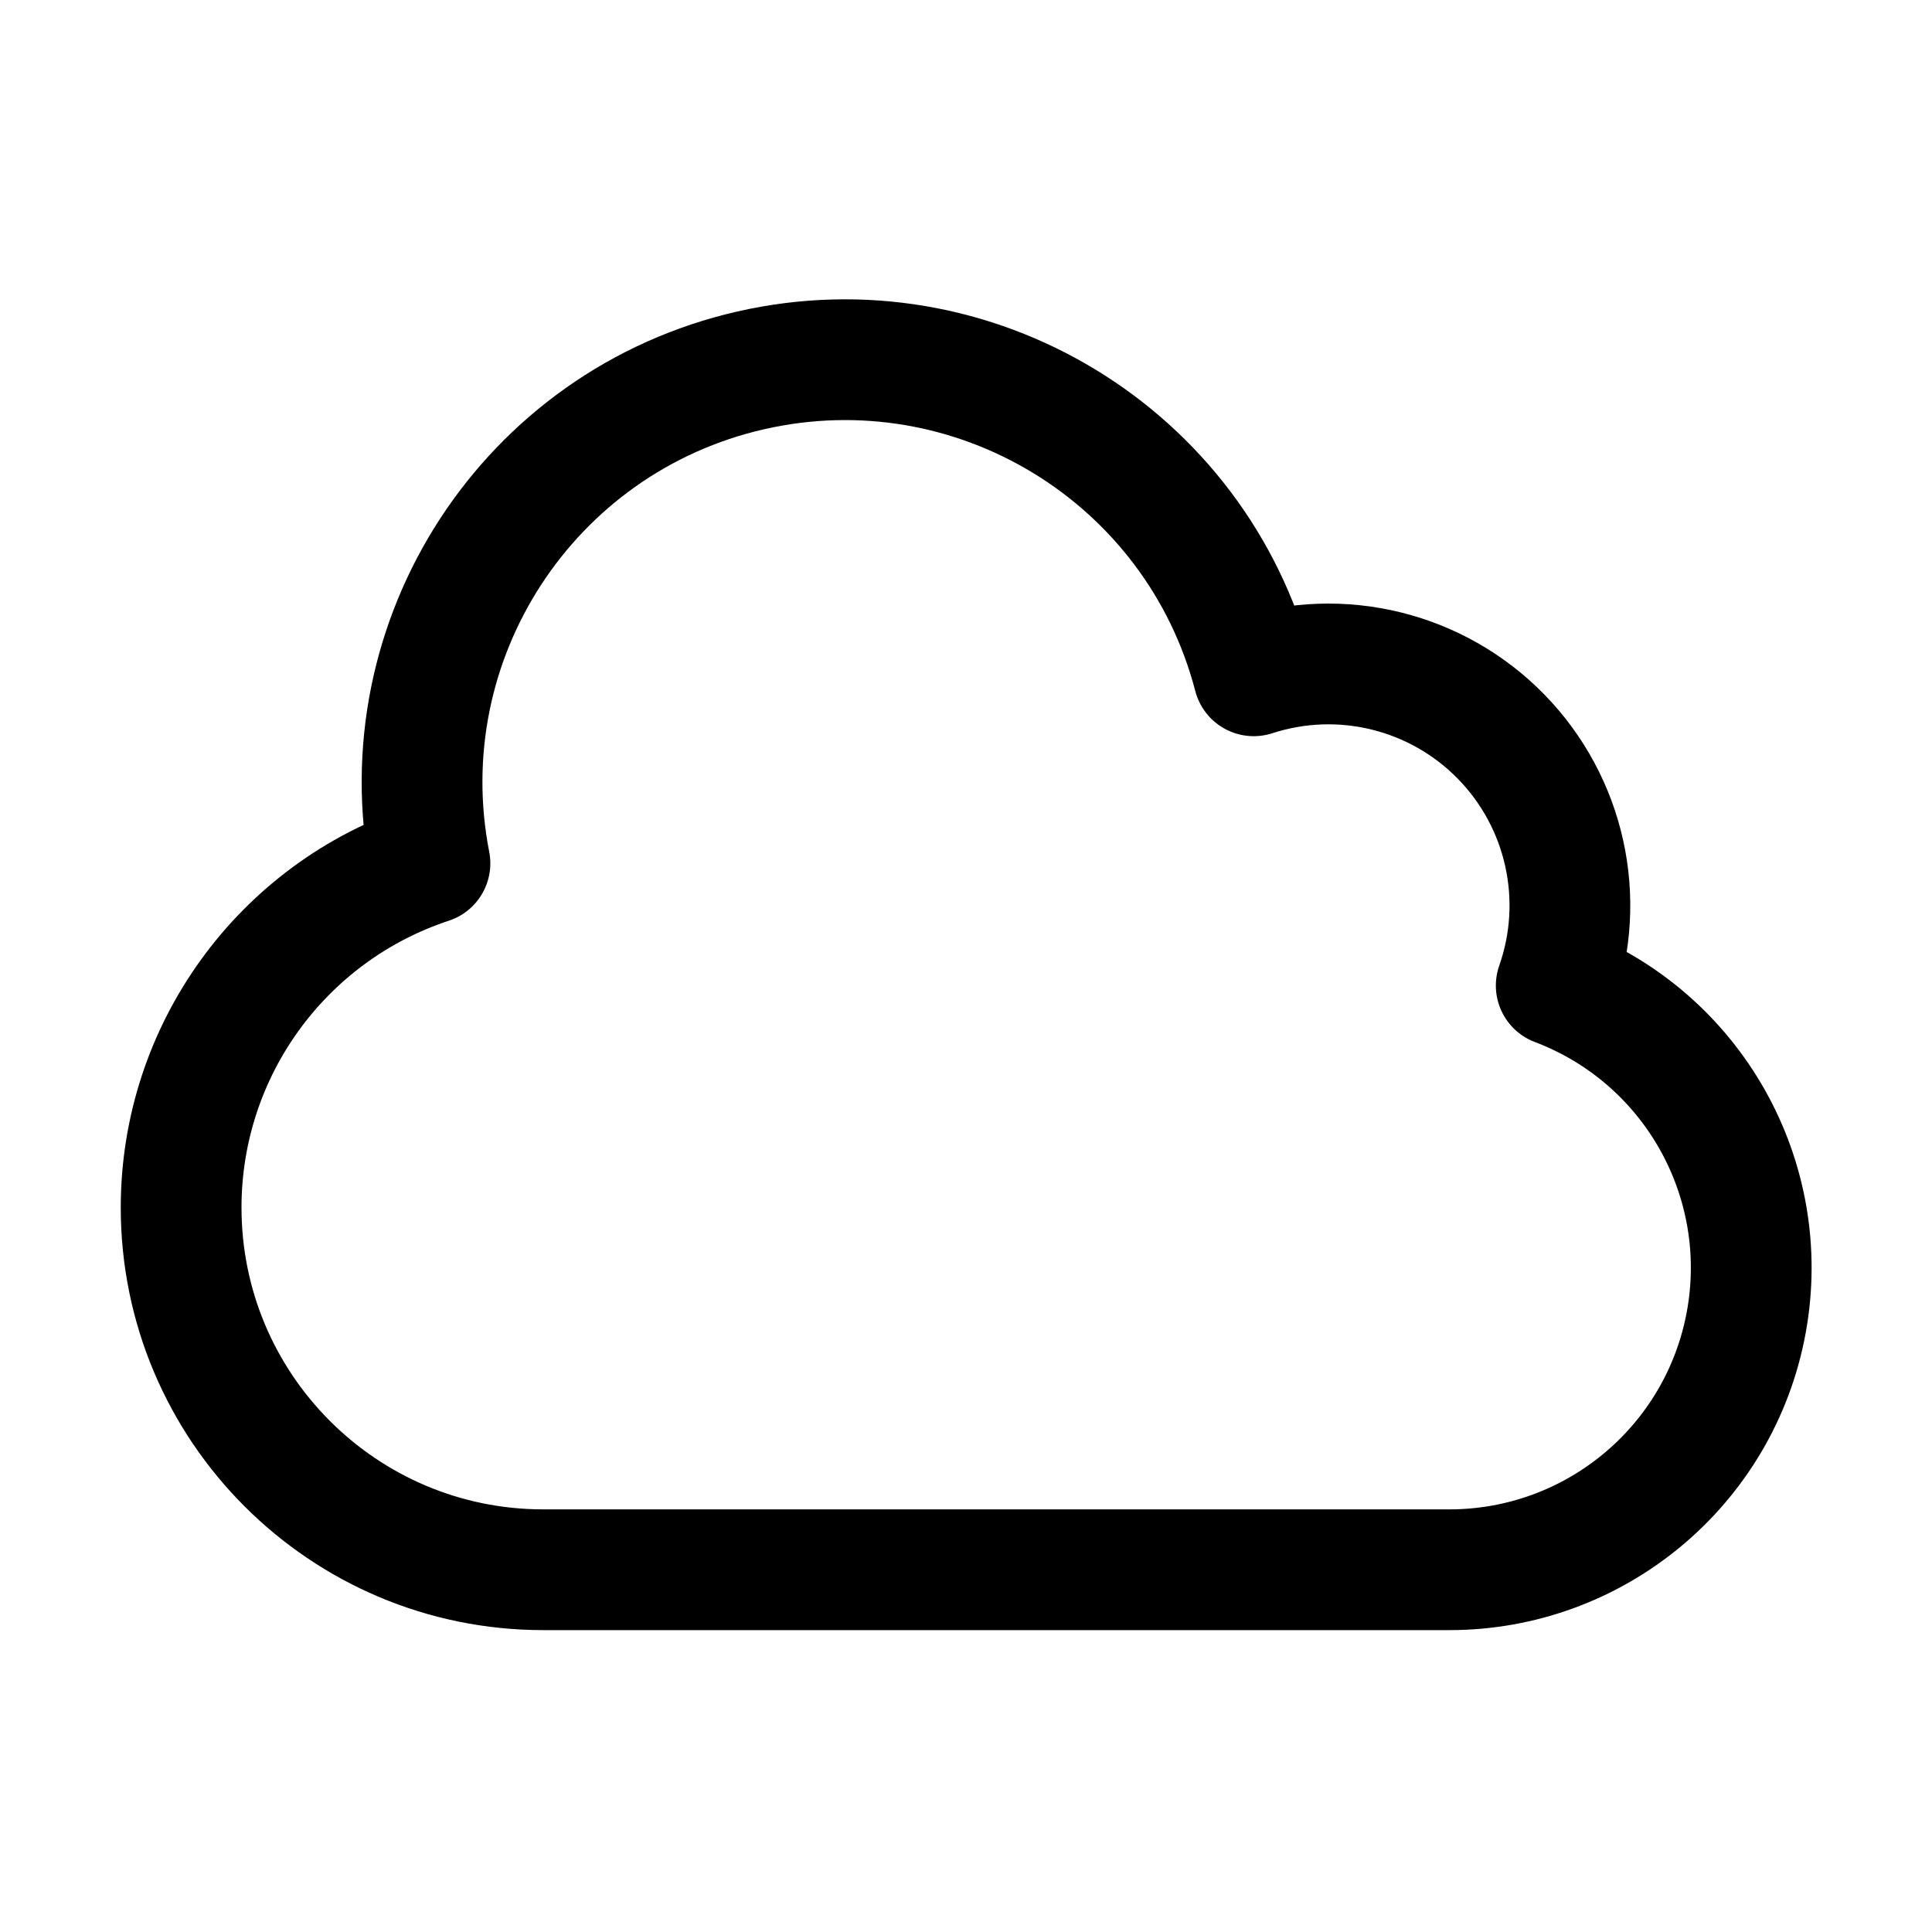
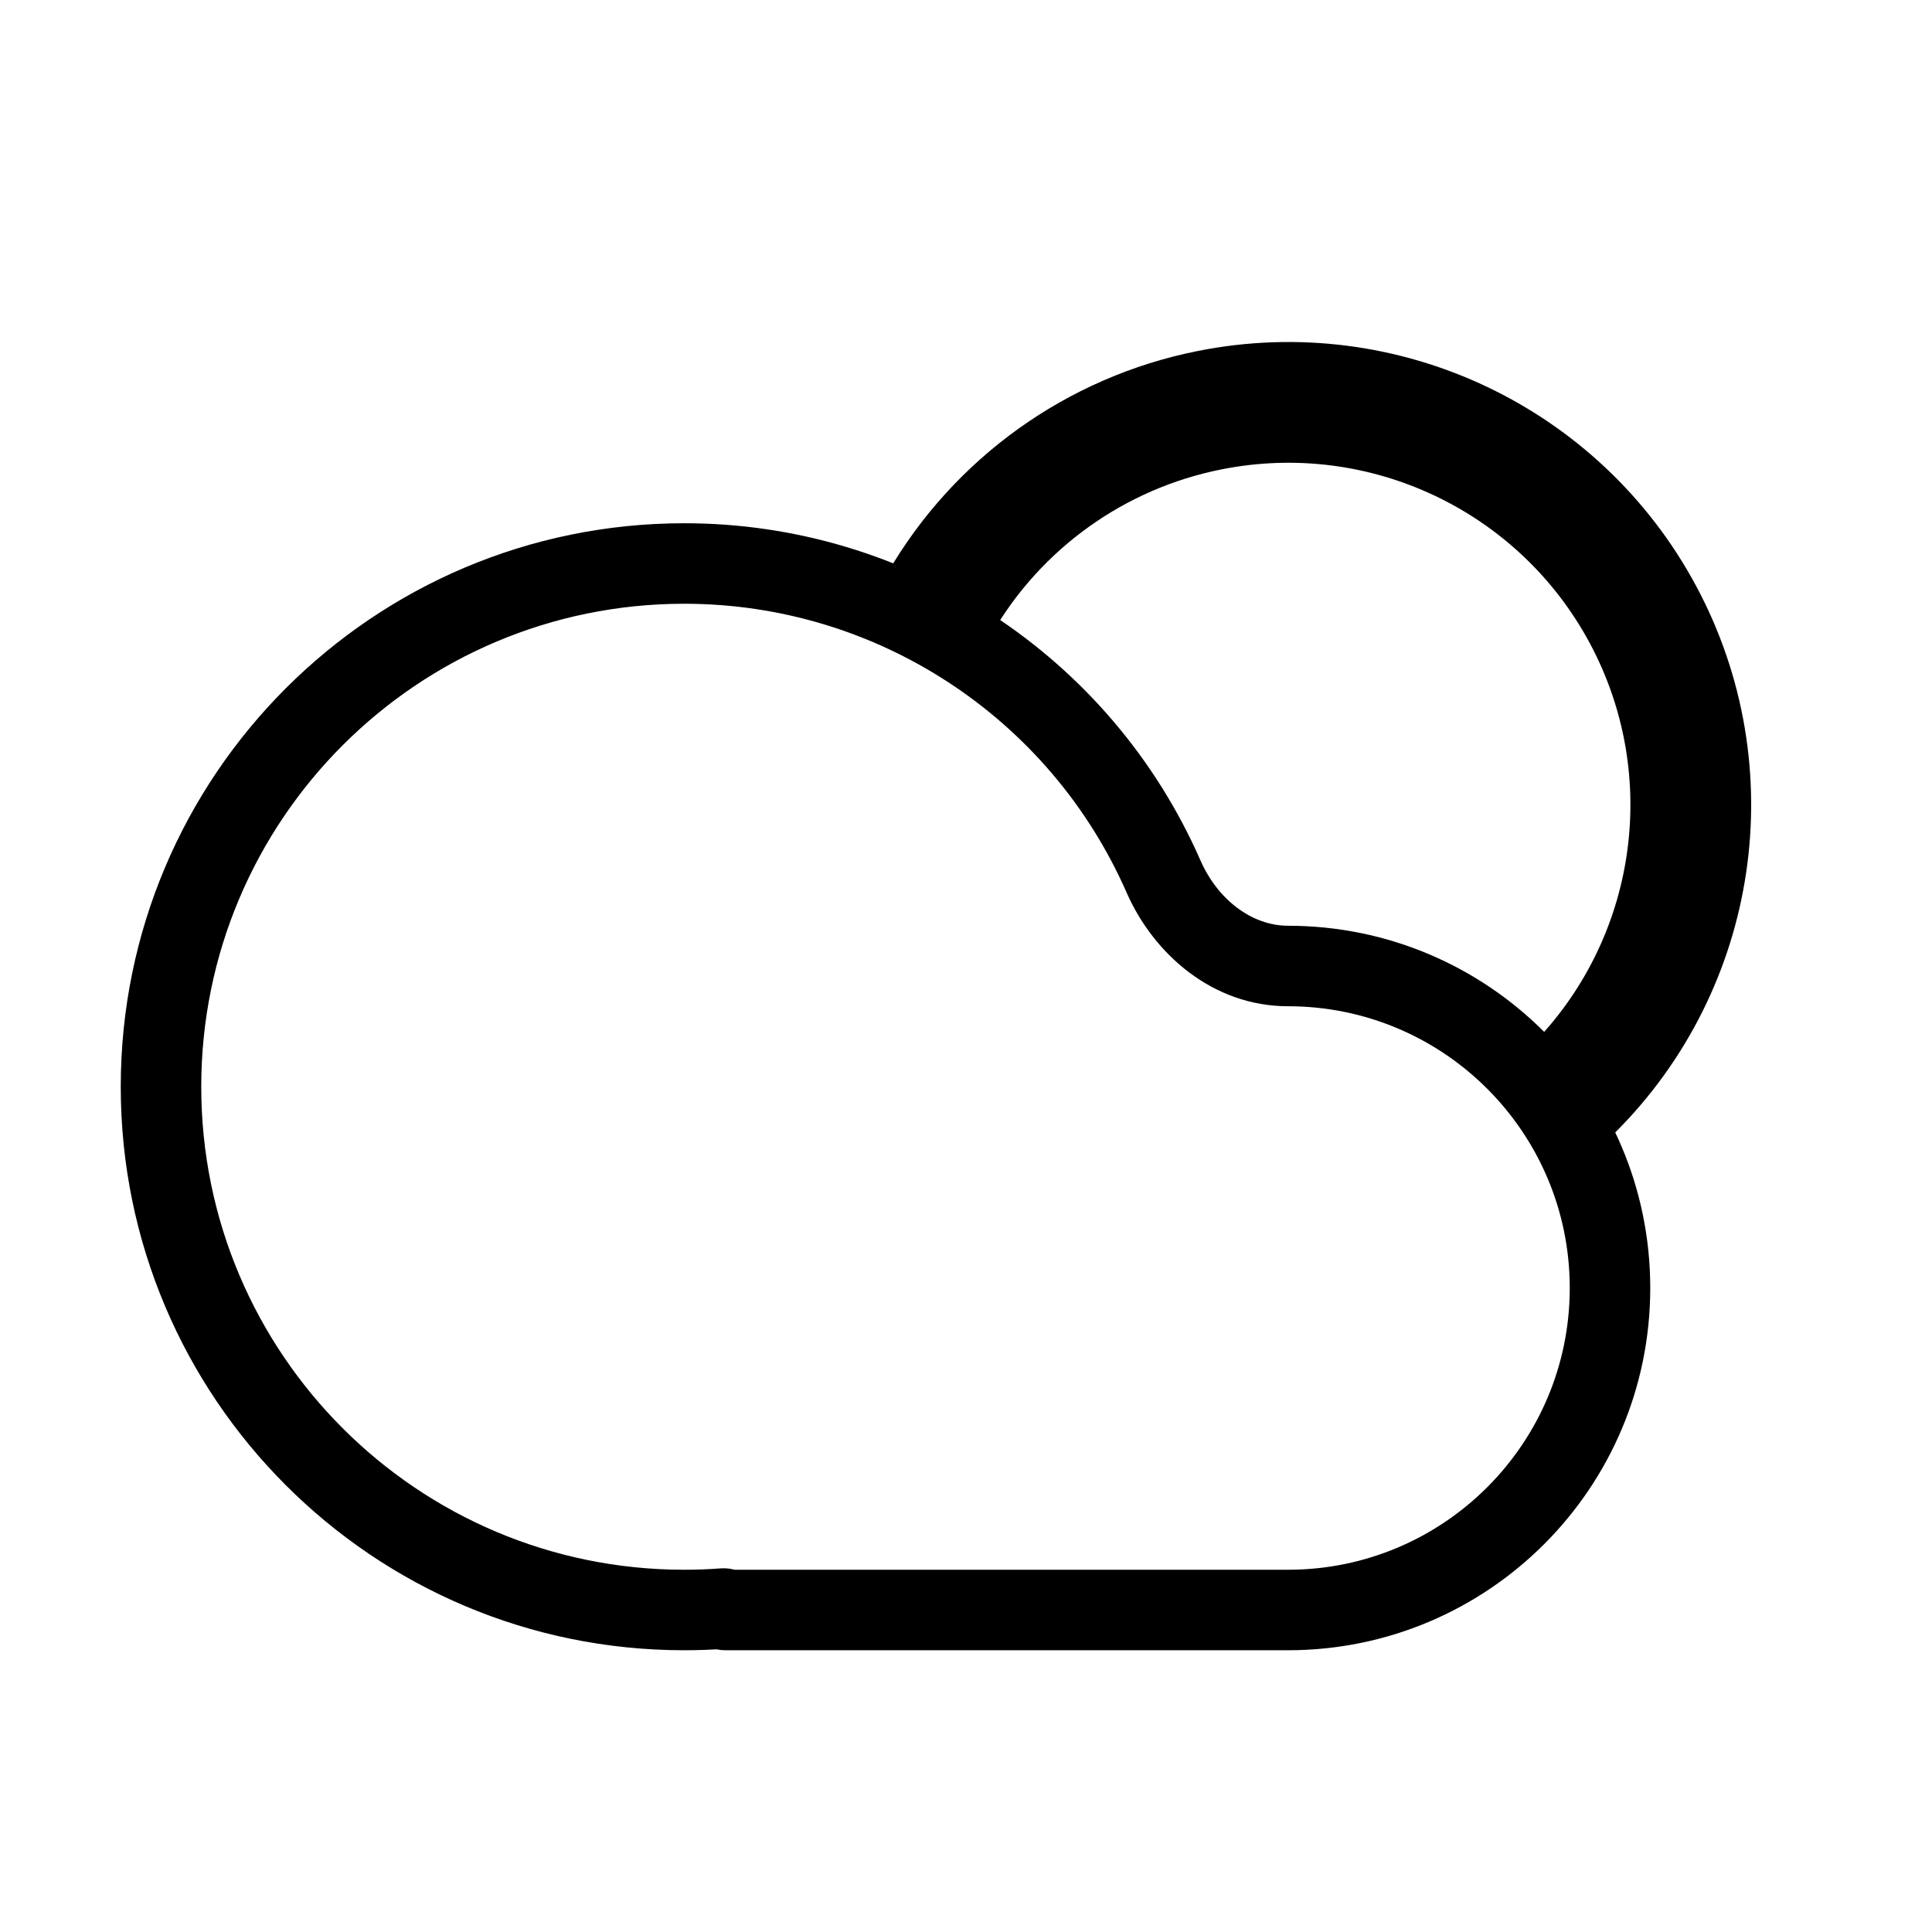
- <svg xmlns="http://www.w3.org/2000/svg" viewBox="0 0 24 24" fill="none">
-   <path d="M2.25 15a4.5 4.5 0 0 0 4.5 4.5H18a3.75 3.75 0 0 0 1.332-7.257 3 3 0 0 0-3.758-3.848 5.25 5.25 0 0 0-10.233 2.33A4.502 4.502 0 0 0 2.25 15Z" stroke="currentColor" stroke-width="1.5" stroke-linecap="round" stroke-linejoin="round" />
+ <svg xmlns="http://www.w3.org/2000/svg" viewBox="0 0 24 24" fill="none" stroke-width="1.5">
+   <g fill="none">
+     <path fill="currentColor" d="m8.99 19.982l.037.498zm-.037-.499q-.224.017-.453.017v1q.266 0 .527-.02zM8.5 19.5a6 6 0 0 1-6-6h-1a7 7 0 0 0 7 7zm-6-6a6 6 0 0 1 6-6v-1a7 7 0 0 0-7 7zm6-6a6 6 0 0 1 5.496 3.59l.916-.403A7 7 0 0 0 8.5 6.5zm7.5 5a3.5 3.5 0 0 1 3.5 3.5h1a4.5 4.5 0 0 0-4.5-4.5zm3.5 3.5a3.5 3.5 0 0 1-3.5 3.5v1a4.5 4.5 0 0 0 4.5-4.5zM16 19.5H9.01v1H16zm-6.99 0c.27 0 .49.22.49.49h-1c0 .282.228.51.51.51zm4.986-8.41c.335.761 1.069 1.41 2.004 1.41v-1c-.44 0-.87-.315-1.088-.813zm-4.969 9.39a.49.49 0 0 1-.527-.49h1a.51.51 0 0 0-.547-.507z" />
+     <path stroke="currentColor" d="M19.536 13.536a4.999 4.999 0 0 0-4.512-8.44A5 5 0 0 0 11.67 7.5" />
+   </g>
</svg>
